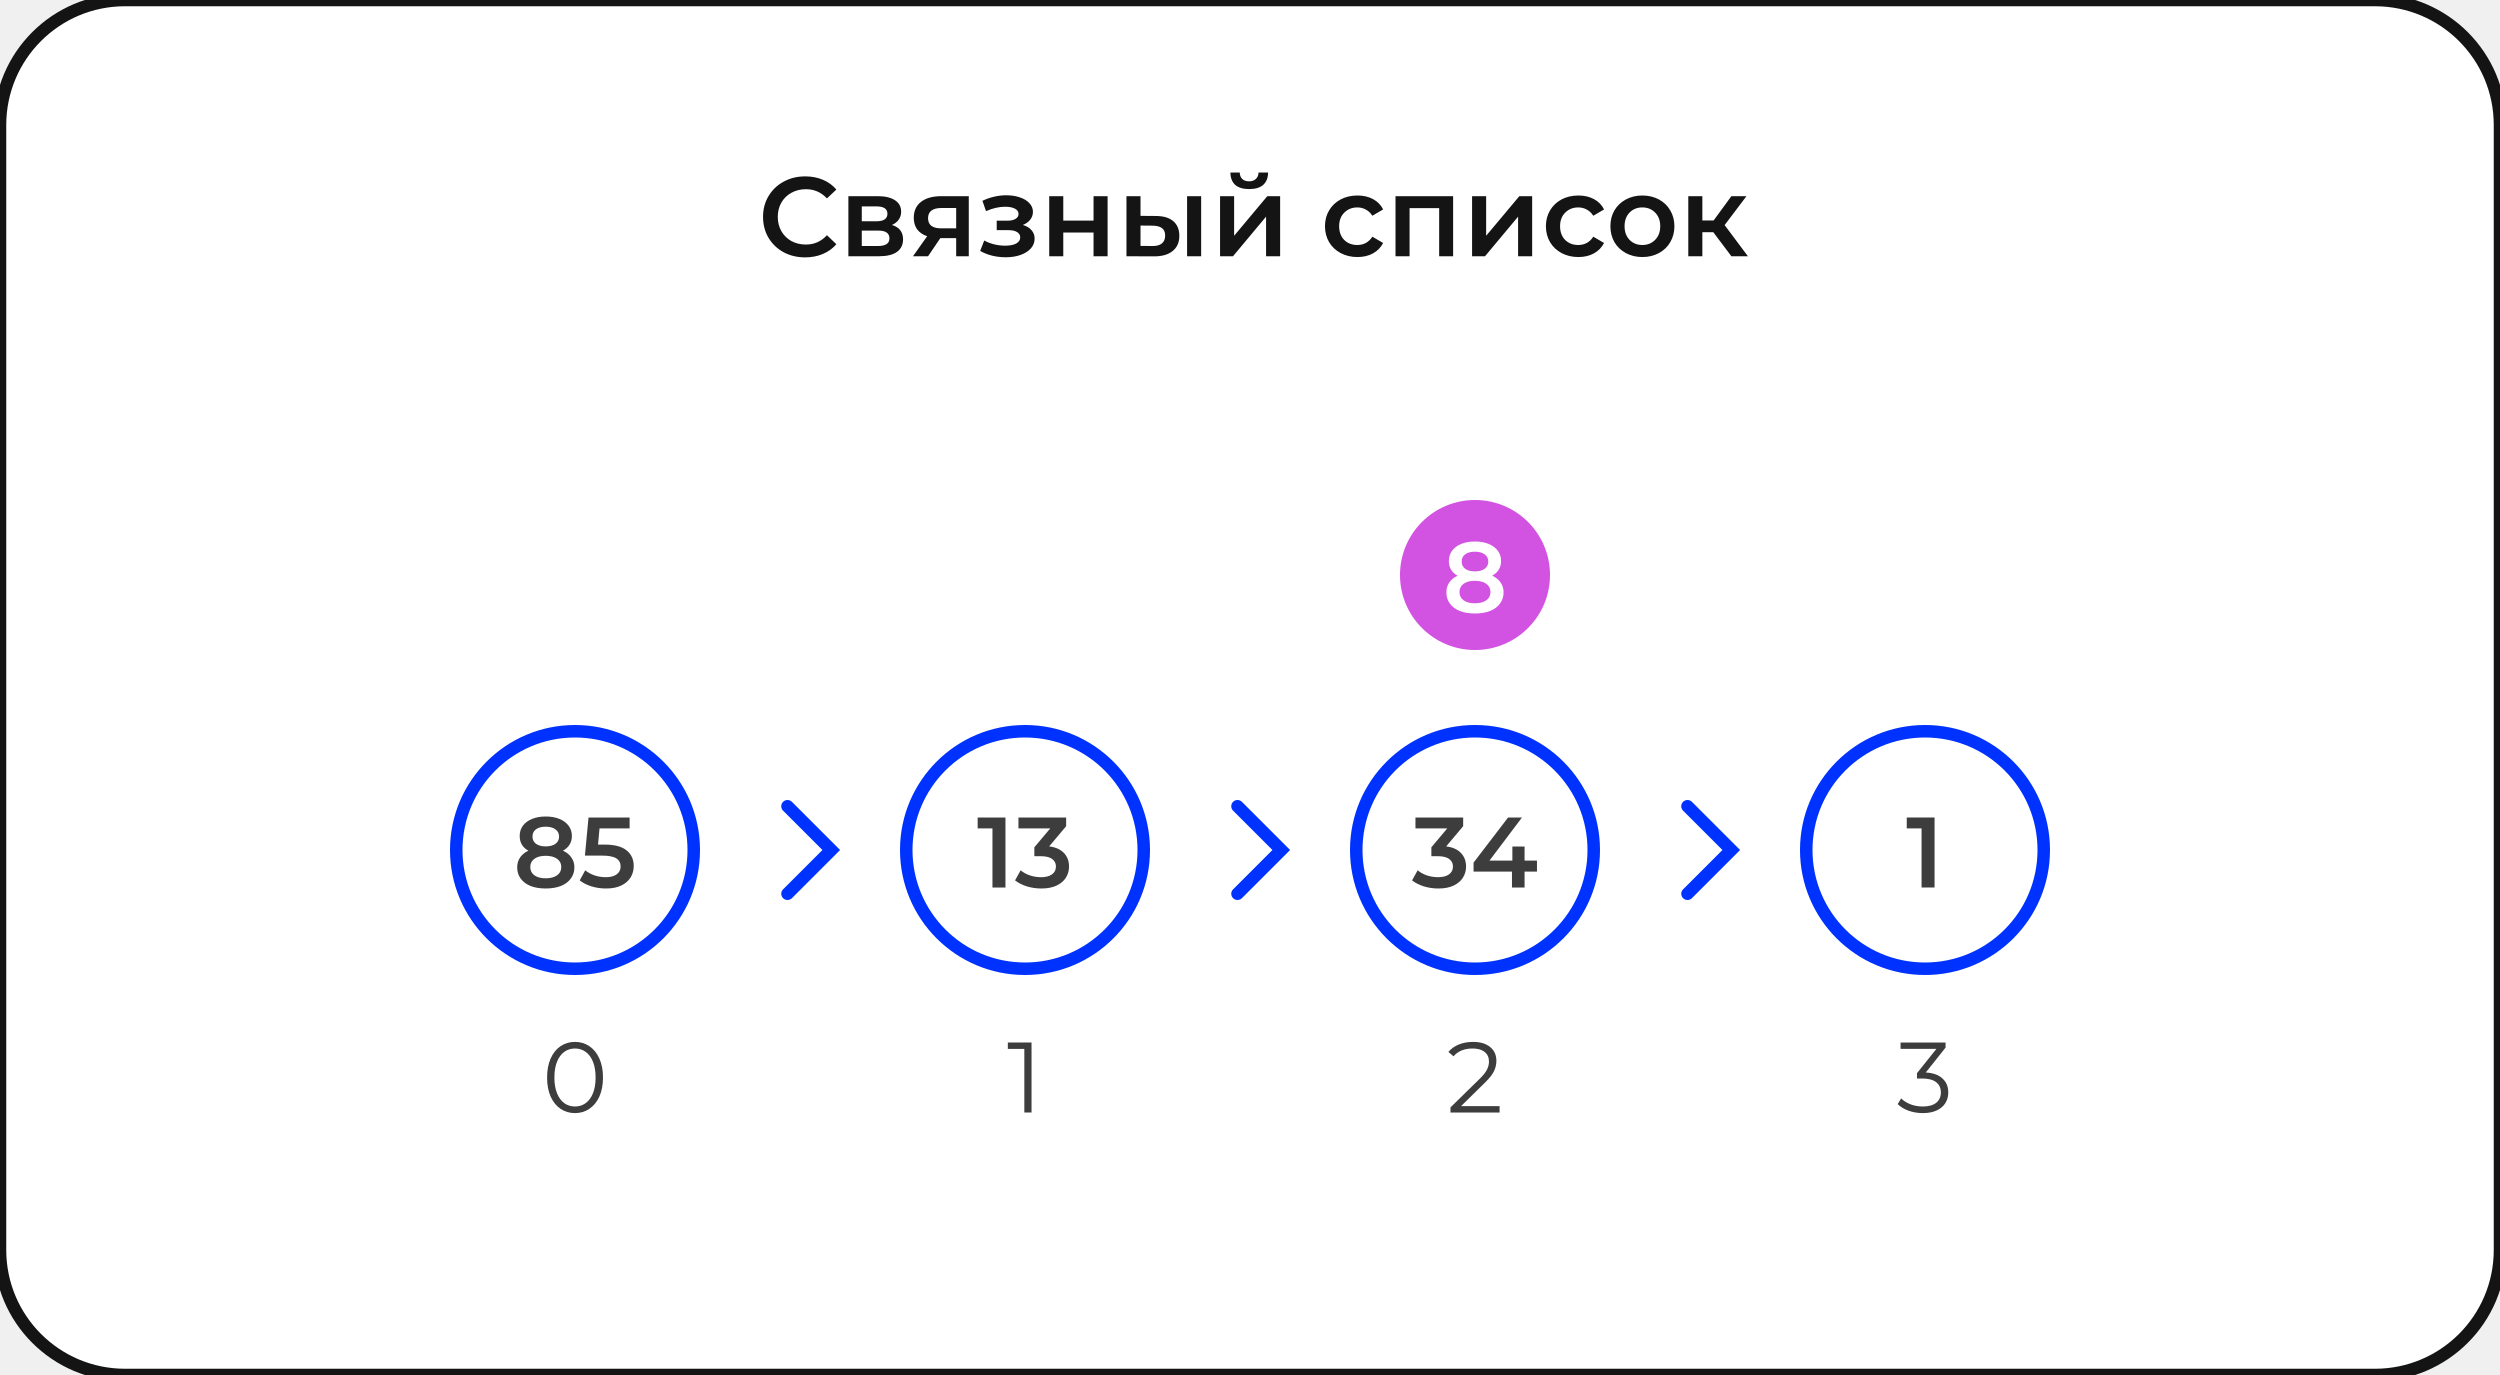
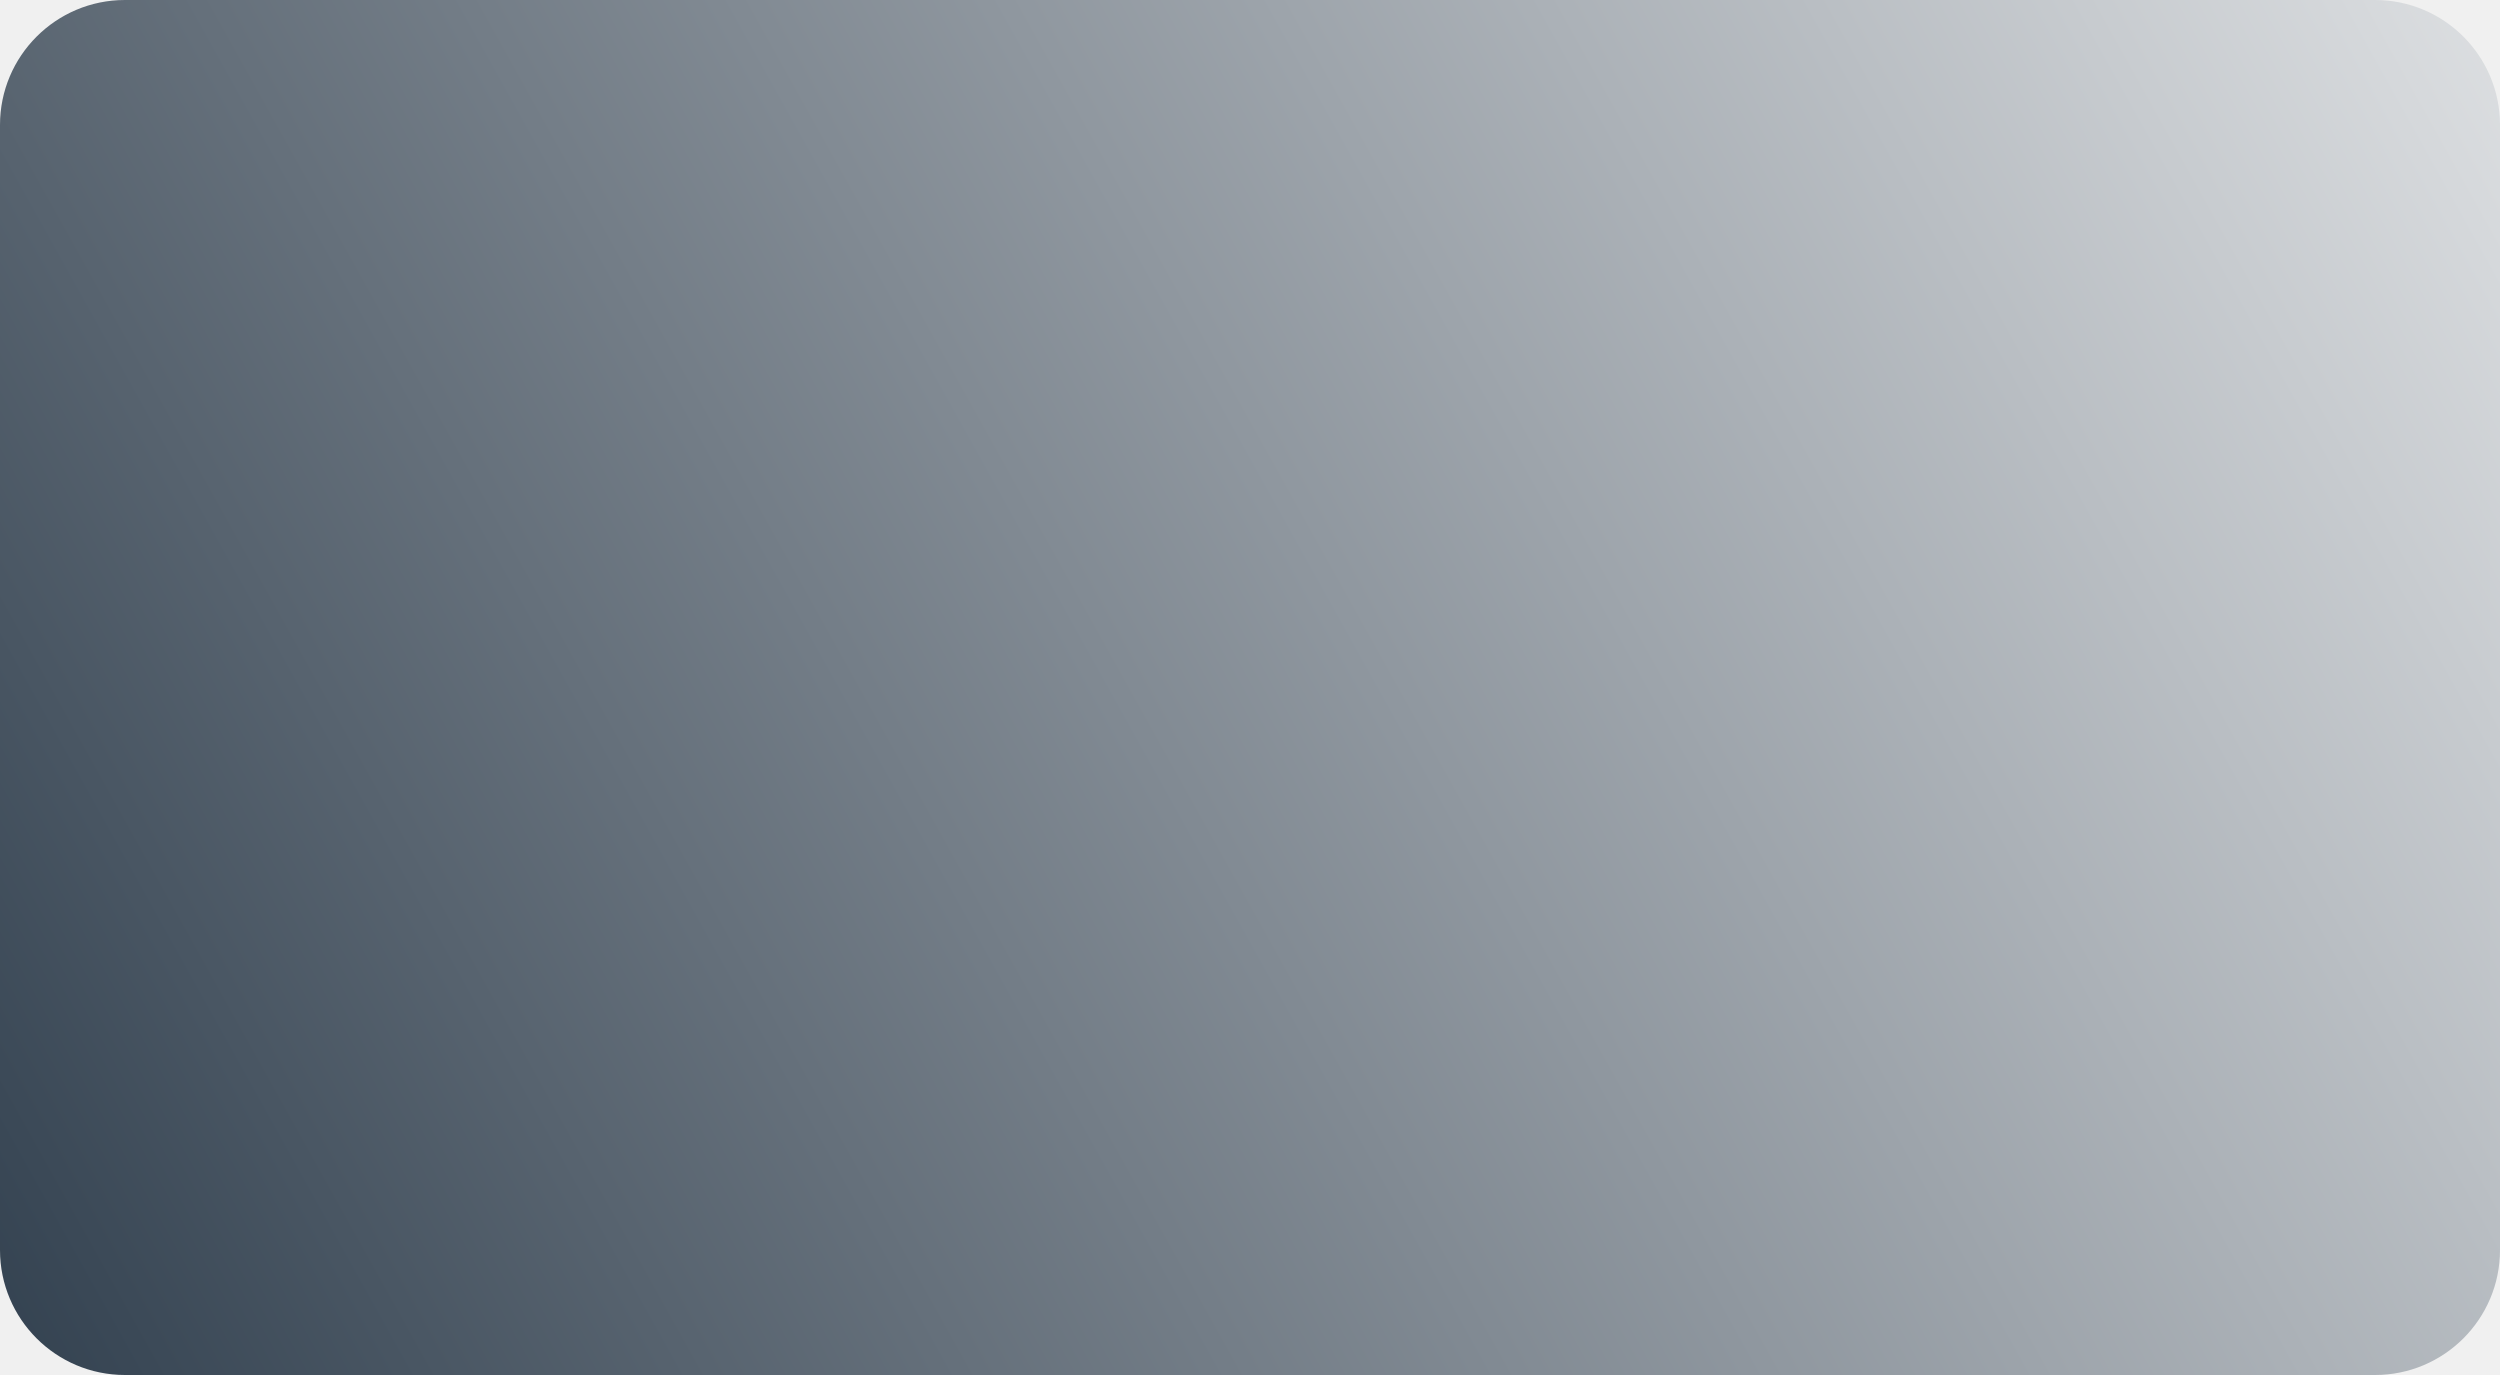
<svg xmlns="http://www.w3.org/2000/svg" width="400" height="220" viewBox="0 0 400 220" fill="none">
-   <path d="M0 20C0 8.954 8.954 0 20 0H380C391.046 0 400 8.954 400 20V200C400 211.046 391.046 220 380 220H20C8.954 220 0 211.046 0 200V20Z" fill="white" />
-   <path d="M128.818 41.18C127.546 41.18 126.394 40.904 125.362 40.352C124.342 39.788 123.538 39.014 122.95 38.03C122.374 37.046 122.086 35.936 122.086 34.7C122.086 33.464 122.38 32.354 122.968 31.37C123.556 30.386 124.36 29.618 125.38 29.066C126.412 28.502 127.564 28.22 128.836 28.22C129.868 28.22 130.81 28.4 131.662 28.76C132.514 29.12 133.234 29.642 133.822 30.326L132.31 31.748C131.398 30.764 130.276 30.272 128.944 30.272C128.08 30.272 127.306 30.464 126.622 30.848C125.938 31.22 125.404 31.742 125.02 32.414C124.636 33.086 124.444 33.848 124.444 34.7C124.444 35.552 124.636 36.314 125.02 36.986C125.404 37.658 125.938 38.186 126.622 38.57C127.306 38.942 128.08 39.128 128.944 39.128C130.276 39.128 131.398 38.63 132.31 37.634L133.822 39.074C133.234 39.758 132.508 40.28 131.644 40.64C130.792 41 129.85 41.18 128.818 41.18ZM142.708 35.996C143.896 36.356 144.49 37.124 144.49 38.3C144.49 39.164 144.166 39.83 143.518 40.298C142.87 40.766 141.91 41 140.638 41H135.742V31.388H140.44C141.616 31.388 142.534 31.604 143.194 32.036C143.854 32.468 144.184 33.08 144.184 33.872C144.184 34.364 144.052 34.79 143.788 35.15C143.536 35.51 143.176 35.792 142.708 35.996ZM137.884 35.402H140.242C141.406 35.402 141.988 35 141.988 34.196C141.988 33.416 141.406 33.026 140.242 33.026H137.884V35.402ZM140.458 39.362C141.694 39.362 142.312 38.96 142.312 38.156C142.312 37.736 142.168 37.424 141.88 37.22C141.592 37.004 141.142 36.896 140.53 36.896H137.884V39.362H140.458ZM155.005 31.388V41H152.989V38.102H150.451L148.489 41H146.077L148.345 37.796C147.649 37.556 147.115 37.19 146.743 36.698C146.383 36.194 146.203 35.576 146.203 34.844C146.203 33.74 146.593 32.888 147.373 32.288C148.153 31.688 149.227 31.388 150.595 31.388H155.005ZM150.667 33.278C149.215 33.278 148.489 33.824 148.489 34.916C148.489 35.996 149.191 36.536 150.595 36.536H152.989V33.278H150.667ZM163.65 35.996C164.25 36.164 164.712 36.44 165.036 36.824C165.372 37.196 165.54 37.646 165.54 38.174C165.54 38.762 165.342 39.284 164.946 39.74C164.55 40.184 164.004 40.532 163.308 40.784C162.612 41.036 161.82 41.162 160.932 41.162C160.188 41.162 159.462 41.078 158.754 40.91C158.046 40.73 157.404 40.478 156.828 40.154L157.476 38.48C157.944 38.744 158.472 38.948 159.06 39.092C159.648 39.236 160.236 39.308 160.824 39.308C161.58 39.308 162.168 39.194 162.588 38.966C163.02 38.726 163.236 38.402 163.236 37.994C163.236 37.622 163.068 37.334 162.732 37.13C162.408 36.926 161.946 36.824 161.346 36.824H159.474V35.312H161.166C161.73 35.312 162.168 35.216 162.48 35.024C162.804 34.832 162.966 34.562 162.966 34.214C162.966 33.866 162.774 33.59 162.39 33.386C162.006 33.182 161.478 33.08 160.806 33.08C159.846 33.08 158.832 33.314 157.764 33.782L157.188 32.126C158.448 31.538 159.72 31.244 161.004 31.244C161.82 31.244 162.552 31.358 163.2 31.586C163.848 31.802 164.352 32.114 164.712 32.522C165.084 32.918 165.27 33.374 165.27 33.89C165.27 34.358 165.126 34.778 164.838 35.15C164.55 35.51 164.154 35.792 163.65 35.996ZM167.875 31.388H170.125V35.294H174.967V31.388H177.217V41H174.967V37.202H170.125V41H167.875V31.388ZM184.913 34.556C186.137 34.556 187.073 34.832 187.721 35.384C188.369 35.936 188.693 36.716 188.693 37.724C188.693 38.78 188.333 39.596 187.613 40.172C186.905 40.748 185.897 41.03 184.589 41.018L180.233 41V31.388H182.483V34.538L184.913 34.556ZM189.935 31.388H192.185V41H189.935V31.388ZM184.391 39.362C185.051 39.374 185.555 39.236 185.903 38.948C186.251 38.66 186.425 38.24 186.425 37.688C186.425 37.148 186.257 36.752 185.921 36.5C185.585 36.248 185.075 36.116 184.391 36.104L182.483 36.086V39.344L184.391 39.362ZM195.209 31.388H197.459V37.724L202.769 31.388H204.821V41H202.571V34.664L197.279 41H195.209V31.388ZM199.871 30.254C198.899 30.254 198.155 30.032 197.639 29.588C197.135 29.132 196.877 28.472 196.865 27.608H198.359C198.371 28.04 198.503 28.382 198.755 28.634C199.019 28.886 199.385 29.012 199.853 29.012C200.309 29.012 200.669 28.886 200.933 28.634C201.209 28.382 201.353 28.04 201.365 27.608H202.895C202.883 28.472 202.619 29.132 202.103 29.588C201.587 30.032 200.843 30.254 199.871 30.254ZM217.197 41.126C216.201 41.126 215.307 40.916 214.515 40.496C213.723 40.076 213.105 39.494 212.661 38.75C212.217 37.994 211.995 37.142 211.995 36.194C211.995 35.246 212.217 34.4 212.661 33.656C213.105 32.912 213.717 32.33 214.497 31.91C215.289 31.49 216.189 31.28 217.197 31.28C218.145 31.28 218.973 31.472 219.681 31.856C220.401 32.24 220.941 32.792 221.301 33.512L219.573 34.52C219.297 34.076 218.949 33.746 218.529 33.53C218.121 33.302 217.671 33.188 217.179 33.188C216.339 33.188 215.643 33.464 215.091 34.016C214.539 34.556 214.263 35.282 214.263 36.194C214.263 37.106 214.533 37.838 215.073 38.39C215.625 38.93 216.327 39.2 217.179 39.2C217.671 39.2 218.121 39.092 218.529 38.876C218.949 38.648 219.297 38.312 219.573 37.868L221.301 38.876C220.929 39.596 220.383 40.154 219.663 40.55C218.955 40.934 218.133 41.126 217.197 41.126ZM232.498 31.388V41H230.266V33.296H225.532V41H223.282V31.388H232.498ZM235.533 31.388H237.783V37.724L243.093 31.388H245.145V41H242.895V34.664L237.603 41H235.533V31.388ZM252.546 41.126C251.55 41.126 250.656 40.916 249.864 40.496C249.072 40.076 248.454 39.494 248.01 38.75C247.566 37.994 247.344 37.142 247.344 36.194C247.344 35.246 247.566 34.4 248.01 33.656C248.454 32.912 249.066 32.33 249.846 31.91C250.638 31.49 251.538 31.28 252.546 31.28C253.494 31.28 254.322 31.472 255.03 31.856C255.75 32.24 256.29 32.792 256.65 33.512L254.922 34.52C254.646 34.076 254.298 33.746 253.878 33.53C253.47 33.302 253.02 33.188 252.528 33.188C251.688 33.188 250.992 33.464 250.44 34.016C249.888 34.556 249.612 35.282 249.612 36.194C249.612 37.106 249.882 37.838 250.422 38.39C250.974 38.93 251.676 39.2 252.528 39.2C253.02 39.2 253.47 39.092 253.878 38.876C254.298 38.648 254.646 38.312 254.922 37.868L256.65 38.876C256.278 39.596 255.732 40.154 255.012 40.55C254.304 40.934 253.482 41.126 252.546 41.126ZM262.775 41.126C261.803 41.126 260.927 40.916 260.147 40.496C259.367 40.076 258.755 39.494 258.311 38.75C257.879 37.994 257.663 37.142 257.663 36.194C257.663 35.246 257.879 34.4 258.311 33.656C258.755 32.912 259.367 32.33 260.147 31.91C260.927 31.49 261.803 31.28 262.775 31.28C263.759 31.28 264.641 31.49 265.421 31.91C266.201 32.33 266.807 32.912 267.239 33.656C267.683 34.4 267.905 35.246 267.905 36.194C267.905 37.142 267.683 37.994 267.239 38.75C266.807 39.494 266.201 40.076 265.421 40.496C264.641 40.916 263.759 41.126 262.775 41.126ZM262.775 39.2C263.603 39.2 264.287 38.924 264.827 38.372C265.367 37.82 265.637 37.094 265.637 36.194C265.637 35.294 265.367 34.568 264.827 34.016C264.287 33.464 263.603 33.188 262.775 33.188C261.947 33.188 261.263 33.464 260.723 34.016C260.195 34.568 259.931 35.294 259.931 36.194C259.931 37.094 260.195 37.82 260.723 38.372C261.263 38.924 261.947 39.2 262.775 39.2ZM274.123 37.148H272.377V41H270.127V31.388H272.377V35.276H274.177L277.021 31.388H279.433L275.941 36.014L279.667 41H277.021L274.123 37.148Z" fill="#141414" />
-   <rect x="73" y="117" width="38" height="38" rx="19" fill="white" />
-   <path d="M90.077 136.112C90.664 136.379 91.112 136.741 91.421 137.2C91.741 137.648 91.901 138.176 91.901 138.784C91.901 139.467 91.709 140.064 91.325 140.576C90.952 141.088 90.419 141.483 89.725 141.76C89.032 142.027 88.227 142.16 87.309 142.16C86.392 142.16 85.587 142.027 84.893 141.76C84.211 141.483 83.683 141.088 83.309 140.576C82.936 140.064 82.749 139.467 82.749 138.784C82.749 138.176 82.904 137.648 83.213 137.2C83.523 136.741 83.965 136.379 84.541 136.112C84.093 135.867 83.747 135.547 83.501 135.152C83.267 134.747 83.149 134.283 83.149 133.76C83.149 133.131 83.32 132.581 83.661 132.112C84.013 131.643 84.504 131.28 85.133 131.024C85.763 130.768 86.488 130.64 87.309 130.64C88.141 130.64 88.872 130.768 89.501 131.024C90.131 131.28 90.621 131.643 90.973 132.112C91.325 132.581 91.501 133.131 91.501 133.76C91.501 134.283 91.379 134.741 91.133 135.136C90.888 135.531 90.536 135.856 90.077 136.112ZM87.309 132.272C86.659 132.272 86.141 132.411 85.757 132.688C85.384 132.965 85.197 133.355 85.197 133.856C85.197 134.336 85.384 134.72 85.757 135.008C86.141 135.285 86.659 135.424 87.309 135.424C87.971 135.424 88.493 135.285 88.877 135.008C89.261 134.72 89.453 134.336 89.453 133.856C89.453 133.355 89.256 132.965 88.861 132.688C88.477 132.411 87.96 132.272 87.309 132.272ZM87.309 140.528C88.077 140.528 88.685 140.368 89.133 140.048C89.581 139.728 89.805 139.285 89.805 138.72C89.805 138.165 89.581 137.728 89.133 137.408C88.685 137.088 88.077 136.928 87.309 136.928C86.541 136.928 85.939 137.088 85.501 137.408C85.064 137.728 84.845 138.165 84.845 138.72C84.845 139.285 85.064 139.728 85.501 140.048C85.939 140.368 86.541 140.528 87.309 140.528ZM96.755 135.136C98.334 135.136 99.501 135.445 100.259 136.064C101.016 136.672 101.395 137.504 101.395 138.56C101.395 139.232 101.23 139.84 100.899 140.384C100.568 140.928 100.072 141.36 99.411 141.68C98.749 142 97.933 142.16 96.963 142.16C96.163 142.16 95.389 142.048 94.643 141.824C93.896 141.589 93.267 141.269 92.755 140.864L93.635 139.248C94.051 139.589 94.547 139.861 95.123 140.064C95.71 140.256 96.312 140.352 96.931 140.352C97.667 140.352 98.243 140.203 98.659 139.904C99.085 139.595 99.299 139.173 99.299 138.64C99.299 138.064 99.07 137.632 98.611 137.344C98.163 137.045 97.389 136.896 96.291 136.896H93.587L94.163 130.8H100.739V132.544H95.923L95.683 135.136H96.755Z" fill="#3D3D3D" />
-   <rect x="73" y="117" width="38" height="38" rx="19" stroke="#0032FF" stroke-width="2" />
-   <path d="M91.999 178.096C91.135 178.096 90.362 177.867 89.679 177.408C89.007 176.949 88.479 176.293 88.095 175.44C87.722 174.576 87.535 173.563 87.535 172.4C87.535 171.237 87.722 170.229 88.095 169.376C88.479 168.512 89.007 167.851 89.679 167.392C90.362 166.933 91.135 166.704 91.999 166.704C92.863 166.704 93.631 166.933 94.303 167.392C94.986 167.851 95.519 168.512 95.903 169.376C96.287 170.229 96.479 171.237 96.479 172.4C96.479 173.563 96.287 174.576 95.903 175.44C95.519 176.293 94.986 176.949 94.303 177.408C93.631 177.867 92.863 178.096 91.999 178.096ZM91.999 177.04C92.65 177.04 93.221 176.859 93.711 176.496C94.213 176.133 94.602 175.605 94.879 174.912C95.156 174.219 95.295 173.381 95.295 172.4C95.295 171.419 95.156 170.581 94.879 169.888C94.602 169.195 94.213 168.667 93.711 168.304C93.221 167.941 92.65 167.76 91.999 167.76C91.349 167.76 90.772 167.941 90.271 168.304C89.781 168.667 89.397 169.195 89.119 169.888C88.842 170.581 88.703 171.419 88.703 172.4C88.703 173.381 88.842 174.219 89.119 174.912C89.397 175.605 89.781 176.133 90.271 176.496C90.772 176.859 91.349 177.04 91.999 177.04Z" fill="#3D3D3D" />
-   <path fill-rule="evenodd" clip-rule="evenodd" d="M125.293 128.293C125.683 127.902 126.317 127.902 126.707 128.293L134.414 136L126.707 143.707C126.317 144.098 125.683 144.098 125.293 143.707C124.902 143.317 124.902 142.683 125.293 142.293L131.586 136L125.293 129.707C124.902 129.317 124.902 128.683 125.293 128.293Z" fill="#0032FF" />
-   <rect x="145" y="117" width="38" height="38" rx="19" fill="white" />
-   <path d="M160.873 130.8V142H158.793V132.544H156.425V130.8H160.873ZM167.863 135.424C168.897 135.552 169.687 135.904 170.231 136.48C170.775 137.056 171.047 137.776 171.047 138.64C171.047 139.291 170.881 139.883 170.551 140.416C170.22 140.949 169.719 141.376 169.047 141.696C168.385 142.005 167.575 142.16 166.615 142.16C165.815 142.16 165.041 142.048 164.295 141.824C163.559 141.589 162.929 141.269 162.407 140.864L163.303 139.248C163.708 139.589 164.199 139.861 164.775 140.064C165.361 140.256 165.964 140.352 166.583 140.352C167.319 140.352 167.895 140.203 168.311 139.904C168.737 139.595 168.951 139.179 168.951 138.656C168.951 138.133 168.748 137.728 168.343 137.44C167.948 137.141 167.34 136.992 166.519 136.992H165.495V135.568L168.039 132.544H162.951V130.8H170.583V132.192L167.863 135.424Z" fill="#3D3D3D" />
-   <rect x="145" y="117" width="38" height="38" rx="19" stroke="#0032FF" stroke-width="2" />
-   <path d="M165.045 166.8V178H163.893V167.824H161.253V166.8H165.045Z" fill="#3D3D3D" />
-   <path fill-rule="evenodd" clip-rule="evenodd" d="M197.293 128.293C197.683 127.902 198.317 127.902 198.707 128.293L206.414 136L198.707 143.707C198.317 144.098 197.683 144.098 197.293 143.707C196.902 143.317 196.902 142.683 197.293 142.293L203.586 136L197.293 129.707C196.902 129.317 196.902 128.683 197.293 128.293Z" fill="#0032FF" />
-   <rect x="217" y="117" width="38" height="38" rx="19" fill="white" />
-   <path d="M231.386 135.424C232.421 135.552 233.21 135.904 233.754 136.48C234.298 137.056 234.57 137.776 234.57 138.64C234.57 139.291 234.405 139.883 234.074 140.416C233.743 140.949 233.242 141.376 232.57 141.696C231.909 142.005 231.098 142.16 230.138 142.16C229.338 142.16 228.565 142.048 227.818 141.824C227.082 141.589 226.453 141.269 225.93 140.864L226.826 139.248C227.231 139.589 227.722 139.861 228.298 140.064C228.885 140.256 229.487 140.352 230.106 140.352C230.842 140.352 231.418 140.203 231.834 139.904C232.261 139.595 232.474 139.179 232.474 138.656C232.474 138.133 232.271 137.728 231.866 137.44C231.471 137.141 230.863 136.992 230.042 136.992H229.018V135.568L231.562 132.544H226.474V130.8H234.106V132.192L231.386 135.424ZM245.915 139.456H243.931V142H241.915V139.456H235.771V138.016L241.291 130.8H243.515L238.315 137.696H241.979V135.44H243.931V137.696H245.915V139.456Z" fill="#3D3D3D" />
-   <rect x="217" y="117" width="38" height="38" rx="19" stroke="#0032FF" stroke-width="2" />
-   <path d="M239.933 176.976V178H232.077V177.184L236.733 172.624C237.32 172.048 237.714 171.552 237.917 171.136C238.13 170.709 238.237 170.283 238.237 169.856C238.237 169.195 238.008 168.683 237.549 168.32C237.101 167.947 236.456 167.76 235.613 167.76C234.301 167.76 233.282 168.176 232.557 169.008L231.741 168.304C232.178 167.792 232.733 167.397 233.405 167.12C234.088 166.843 234.856 166.704 235.709 166.704C236.85 166.704 237.752 166.976 238.413 167.52C239.085 168.053 239.421 168.789 239.421 169.728C239.421 170.304 239.293 170.859 239.037 171.392C238.781 171.925 238.296 172.539 237.581 173.232L233.773 176.976H239.933Z" fill="#3D3D3D" />
-   <path fill-rule="evenodd" clip-rule="evenodd" d="M269.293 128.293C269.683 127.902 270.317 127.902 270.707 128.293L278.414 136L270.707 143.707C270.317 144.098 269.683 144.098 269.293 143.707C268.902 143.317 268.902 142.683 269.293 142.293L275.586 136L269.293 129.707C268.902 129.317 268.902 128.683 269.293 128.293Z" fill="#0032FF" />
-   <rect x="289" y="117" width="38" height="38" rx="19" fill="white" />
-   <path d="M309.529 130.8V142H307.449V132.544H305.081V130.8H309.529Z" fill="#3D3D3D" />
-   <rect x="289" y="117" width="38" height="38" rx="19" stroke="#0032FF" stroke-width="2" />
-   <path d="M308.124 171.6C309.298 171.664 310.188 171.984 310.796 172.56C311.415 173.125 311.724 173.867 311.724 174.784C311.724 175.424 311.57 175.995 311.26 176.496C310.951 176.987 310.492 177.376 309.884 177.664C309.276 177.952 308.535 178.096 307.66 178.096C306.85 178.096 306.082 177.968 305.356 177.712C304.642 177.445 304.066 177.093 303.628 176.656L304.188 175.744C304.562 176.128 305.058 176.443 305.676 176.688C306.295 176.923 306.956 177.04 307.66 177.04C308.578 177.04 309.287 176.843 309.788 176.448C310.29 176.043 310.54 175.488 310.54 174.784C310.54 174.091 310.29 173.547 309.788 173.152C309.287 172.757 308.53 172.56 307.516 172.56H306.716V171.712L309.82 167.824H304.092V166.8H311.292V167.616L308.124 171.6Z" fill="#3D3D3D" />
-   <rect x="224" y="80" width="24" height="24" rx="12" fill="#D252E1" />
-   <path d="M238.749 92.112C239.336 92.379 239.784 92.741 240.093 93.2C240.413 93.648 240.573 94.176 240.573 94.784C240.573 95.467 240.381 96.064 239.997 96.576C239.624 97.088 239.091 97.483 238.397 97.76C237.704 98.027 236.899 98.16 235.981 98.16C235.064 98.16 234.259 98.027 233.565 97.76C232.883 97.483 232.355 97.088 231.981 96.576C231.608 96.064 231.421 95.467 231.421 94.784C231.421 94.176 231.576 93.648 231.885 93.2C232.195 92.741 232.637 92.379 233.213 92.112C232.765 91.867 232.419 91.547 232.173 91.152C231.939 90.747 231.821 90.283 231.821 89.76C231.821 89.131 231.992 88.581 232.333 88.112C232.685 87.643 233.176 87.28 233.805 87.024C234.435 86.768 235.16 86.64 235.981 86.64C236.813 86.64 237.544 86.768 238.173 87.024C238.803 87.28 239.293 87.643 239.645 88.112C239.997 88.581 240.173 89.131 240.173 89.76C240.173 90.283 240.051 90.741 239.805 91.136C239.56 91.531 239.208 91.856 238.749 92.112ZM235.981 88.272C235.331 88.272 234.813 88.411 234.429 88.688C234.056 88.965 233.869 89.355 233.869 89.856C233.869 90.336 234.056 90.72 234.429 91.008C234.813 91.285 235.331 91.424 235.981 91.424C236.643 91.424 237.165 91.285 237.549 91.008C237.933 90.72 238.125 90.336 238.125 89.856C238.125 89.355 237.928 88.965 237.533 88.688C237.149 88.411 236.632 88.272 235.981 88.272ZM235.981 96.528C236.749 96.528 237.357 96.368 237.805 96.048C238.253 95.728 238.477 95.285 238.477 94.72C238.477 94.165 238.253 93.728 237.805 93.408C237.357 93.088 236.749 92.928 235.981 92.928C235.213 92.928 234.611 93.088 234.173 93.408C233.736 93.728 233.517 94.165 233.517 94.72C233.517 95.285 233.736 95.728 234.173 96.048C234.611 96.368 235.213 96.528 235.981 96.528Z" fill="white" />
-   <path d="M20 1H380V-1H20V1ZM399 20V200H401V20H399ZM380 219H20V221H380V219ZM1 200V20H-1V200H1ZM20 219C9.507 219 1 210.493 1 200H-1C-1 211.598 8.402 221 20 221V219ZM399 200C399 210.493 390.493 219 380 219V221C391.598 221 401 211.598 401 200H399ZM380 1C390.493 1 399 9.507 399 20H401C401 8.402 391.598 -1 380 -1V1ZM20 -1C8.402 -1 -1 8.402 -1 20H1C1 9.507 9.507 1 20 1V-1Z" fill="#141414" />
+   <path d="M0 20C0 8.954 8.954 0 20 0H380C391.046 0 400 8.954 400 20V200C400 211.046 391.046 220 380 220H20C8.954 220 0 211.046 0 200V20Z" fill="url(#paint0_linear_527_6286)" />
+   <defs>
+     <linearGradient id="paint0_linear_527_6286" x1="479" y1="-48" x2="-80.5" y2="263.5" gradientUnits="userSpaceOnUse">
+       <stop stop-color="#fff" />
+       <stop offset="1" stop-color="#123" />
+     </linearGradient>
+   </defs>
</svg>
